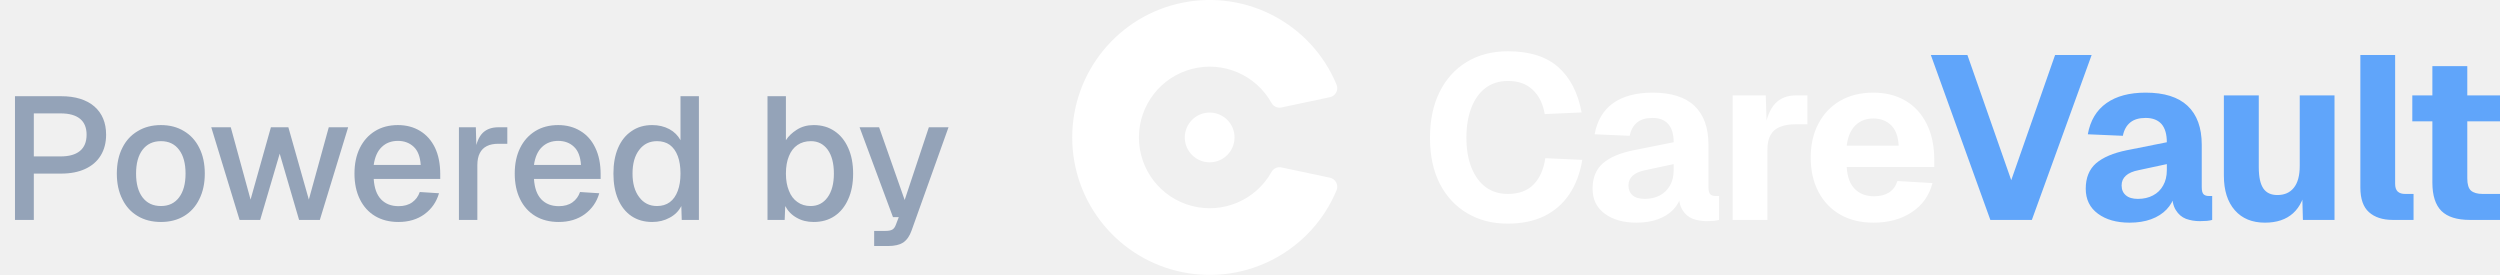
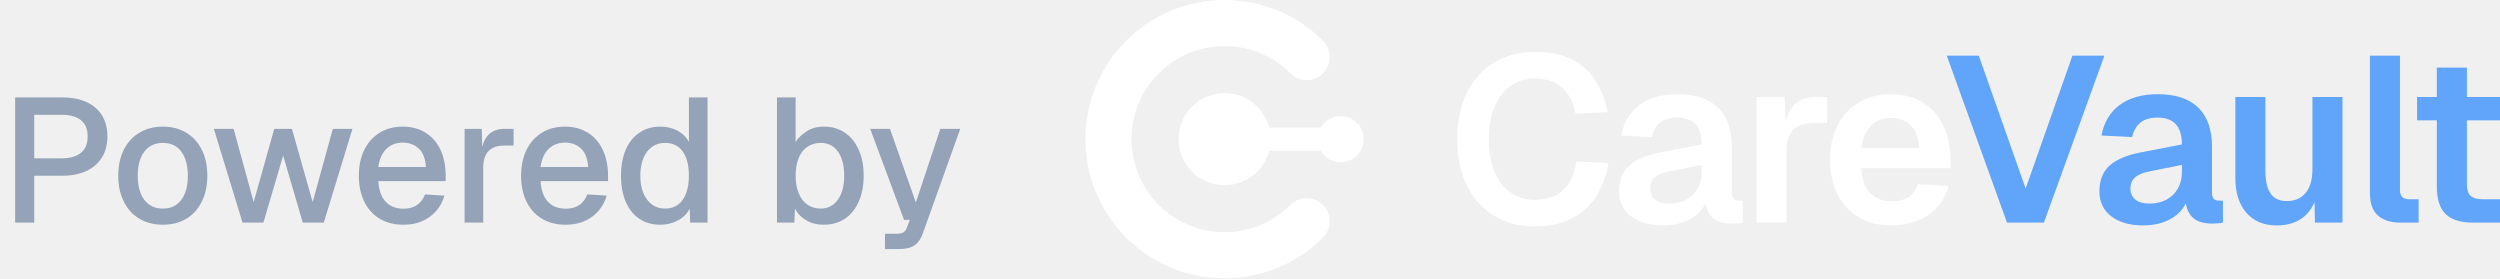
- <svg xmlns="http://www.w3.org/2000/svg" viewBox="0 4 181.89 20" width="181.89" height="20" role="img" aria-label="Powered by CareVault">
+ <svg xmlns="http://www.w3.org/2000/svg" viewBox="0 4 179.67 20" width="179.67" height="20" role="img" aria-label="Powered by CareVault">
  <path fill="#94A3B8" d="M1.09 20V11H4.45Q5.99 11 6.86 11.74Q7.72 12.49 7.72 13.8Q7.72 14.67 7.33 15.31Q6.94 15.95 6.2 16.29Q5.47 16.63 4.45 16.63H2.46V20zM2.46 15.38H4.41Q5.34 15.38 5.82 14.98Q6.3 14.58 6.3 13.8Q6.3 13.03 5.82 12.64Q5.34 12.25 4.41 12.25H2.46zM11.71 20.15Q10.74 20.15 10.02 19.72Q9.29 19.29 8.9 18.49Q8.5 17.7 8.5 16.63Q8.5 15.55 8.9 14.76Q9.29 13.97 10.02 13.54Q10.74 13.1 11.71 13.1Q12.67 13.1 13.39 13.54Q14.11 13.97 14.5 14.76Q14.9 15.55 14.9 16.63Q14.9 17.7 14.5 18.49Q14.11 19.29 13.39 19.72Q12.67 20.15 11.71 20.15zM11.71 18.99Q12.56 18.99 13.03 18.36Q13.5 17.74 13.5 16.63Q13.5 15.52 13.03 14.9Q12.56 14.27 11.71 14.27Q10.85 14.27 10.37 14.9Q9.9 15.52 9.9 16.63Q9.9 17.74 10.37 18.36Q10.85 18.99 11.71 18.99zM17.43 20L15.37 13.26H16.79L18.23 18.52L19.71 13.26H20.98L22.47 18.52L23.92 13.26H25.33L23.27 20H21.76L20.35 15.18L18.93 20zM28.99 20.15Q28.01 20.15 27.29 19.72Q26.57 19.29 26.18 18.49Q25.79 17.7 25.79 16.63Q25.79 15.56 26.18 14.77Q26.57 13.98 27.28 13.54Q27.99 13.1 28.95 13.1Q29.87 13.1 30.57 13.53Q31.26 13.95 31.65 14.75Q32.03 15.55 32.03 16.68V17.02H27.19Q27.25 18 27.72 18.5Q28.2 19 29 19Q29.6 19 29.99 18.72Q30.38 18.44 30.54 17.97L31.94 18.06Q31.67 19 30.89 19.58Q30.11 20.15 28.99 20.15zM27.19 16H30.61Q30.55 15.1 30.1 14.68Q29.64 14.25 28.95 14.25Q28.23 14.25 27.77 14.7Q27.31 15.14 27.19 16zM33.39 20V13.26H34.62L34.67 15.05L34.56 15.01Q34.7 14.09 35.12 13.67Q35.54 13.26 36.26 13.26H36.91V14.46H36.27Q35.75 14.46 35.42 14.63Q35.08 14.8 34.91 15.14Q34.73 15.48 34.73 16.02V20zM40.65 20.15Q39.67 20.15 38.95 19.72Q38.23 19.29 37.84 18.49Q37.45 17.7 37.45 16.63Q37.45 15.56 37.84 14.77Q38.23 13.98 38.94 13.54Q39.65 13.1 40.61 13.1Q41.53 13.1 42.23 13.53Q42.93 13.95 43.31 14.75Q43.7 15.55 43.7 16.68V17.02H38.85Q38.91 18 39.38 18.5Q39.86 19 40.66 19Q41.26 19 41.65 18.72Q42.04 18.44 42.2 17.97L43.6 18.06Q43.33 19 42.55 19.58Q41.77 20.15 40.65 20.15zM38.85 16H42.27Q42.21 15.1 41.76 14.68Q41.31 14.25 40.61 14.25Q39.9 14.25 39.43 14.7Q38.97 15.14 38.85 16zM47.45 20.15Q46.58 20.15 45.94 19.72Q45.31 19.29 44.97 18.5Q44.63 17.71 44.63 16.63Q44.63 15.55 44.97 14.76Q45.31 13.97 45.95 13.54Q46.58 13.1 47.45 13.1Q48.14 13.1 48.69 13.39Q49.23 13.68 49.51 14.2V11H50.85V20H49.6L49.57 18.99Q49.29 19.54 48.72 19.84Q48.16 20.15 47.45 20.15zM47.8 18.99Q48.35 18.99 48.73 18.71Q49.11 18.43 49.31 17.89Q49.51 17.36 49.51 16.63Q49.51 15.87 49.31 15.35Q49.11 14.82 48.73 14.54Q48.35 14.27 47.8 14.27Q46.99 14.27 46.51 14.9Q46.02 15.53 46.02 16.63Q46.02 17.71 46.51 18.35Q46.99 18.99 47.8 18.99zM59.2 20.15Q58.49 20.15 57.96 19.84Q57.42 19.54 57.13 18.99L57.09 20H55.84V11H57.18V14.2Q57.45 13.77 57.97 13.44Q58.5 13.1 59.2 13.1Q60.08 13.1 60.72 13.54Q61.36 13.97 61.71 14.76Q62.07 15.55 62.07 16.63Q62.07 17.71 61.71 18.5Q61.36 19.29 60.72 19.72Q60.08 20.15 59.2 20.15zM58.98 18.99Q59.75 18.99 60.21 18.36Q60.67 17.73 60.67 16.63Q60.67 15.52 60.22 14.89Q59.76 14.27 59 14.27Q58.43 14.27 58.02 14.55Q57.61 14.83 57.4 15.36Q57.18 15.88 57.18 16.63Q57.18 17.35 57.4 17.88Q57.61 18.42 58.02 18.7Q58.42 18.99 58.98 18.99zM63.6 21.9V20.8H64.42Q64.76 20.8 64.93 20.7Q65.09 20.6 65.18 20.35L65.39 19.8H64.97L62.54 13.26H63.96L65.82 18.55L67.58 13.26H69.01L66.32 20.78Q66.11 21.37 65.72 21.64Q65.32 21.9 64.61 21.9z" />
-   <path fill="#FFFFFF" d="M97.24 17.85A10 10 0 1 1 97.24 10.15A0.67 0.67 0 0 1 96.76 11.07L93.23 11.82A0.67 0.67 0 0 1 92.51 11.49A5.15 5.15 0 1 0 92.51 16.51A0.67 0.67 0 0 1 93.23 16.18L96.76 16.93A0.67 0.67 0 0 1 97.24 17.85zM86.2 14a1.81 1.81 0 1 0 3.62 0a1.81 1.81 0 1 0 -3.62 0z" />
-   <path fill="#FFFFFF" d="M109.68 20.27Q108.03 20.27 106.76 19.52Q105.49 18.78 104.76 17.38Q104.04 15.98 104.04 14.02Q104.04 12.1 104.74 10.69Q105.44 9.28 106.71 8.51Q107.99 7.73 109.72 7.73Q112.07 7.73 113.38 8.89Q114.68 10.05 115.07 12.18L112.39 12.3Q112.19 11.16 111.51 10.53Q110.84 9.89 109.72 9.89Q108.76 9.89 108.08 10.4Q107.41 10.91 107.05 11.84Q106.69 12.77 106.69 14.02Q106.69 15.28 107.06 16.2Q107.43 17.12 108.1 17.62Q108.78 18.11 109.7 18.11Q110.91 18.11 111.58 17.42Q112.25 16.73 112.43 15.51L115.12 15.63Q114.88 17.09 114.18 18.13Q113.49 19.16 112.36 19.72Q111.24 20.27 109.68 20.27zM119.06 20.2Q117.64 20.2 116.76 19.55Q115.87 18.9 115.87 17.73Q115.87 16.54 116.62 15.88Q117.37 15.23 118.86 14.93L121.77 14.35Q121.77 13.47 121.37 13.02Q120.98 12.58 120.23 12.58Q119.51 12.58 119.11 12.91Q118.7 13.24 118.57 13.88L116.02 13.77Q116.29 12.27 117.37 11.5Q118.46 10.74 120.23 10.74Q122.26 10.74 123.28 11.7Q124.3 12.67 124.3 14.53V17.61Q124.3 18 124.43 18.13Q124.56 18.26 124.82 18.26H125.07V20Q124.95 20.04 124.69 20.07Q124.43 20.09 124.17 20.09Q123.63 20.09 123.16 19.92Q122.7 19.74 122.41 19.28Q122.13 18.83 122.13 18L122.34 18.17Q122.18 18.78 121.75 19.24Q121.31 19.7 120.63 19.95Q119.95 20.2 119.06 20.2zM119.66 18.47Q120.29 18.47 120.76 18.22Q121.23 17.97 121.5 17.5Q121.77 17.03 121.77 16.38V15.94L119.71 16.38Q119.1 16.5 118.79 16.78Q118.48 17.06 118.48 17.49Q118.48 17.95 118.78 18.21Q119.08 18.47 119.66 18.47zM126.06 20V10.94H128.47L128.55 13.57L128.36 13.53Q128.58 12.16 129.14 11.55Q129.7 10.94 130.69 10.94H131.5V13.04H130.67Q129.97 13.04 129.51 13.23Q129.05 13.41 128.82 13.82Q128.59 14.22 128.59 14.91V20zM136.31 20.2Q134.92 20.2 133.9 19.62Q132.87 19.03 132.31 17.97Q131.74 16.9 131.74 15.47Q131.74 14.04 132.31 12.98Q132.87 11.92 133.89 11.33Q134.91 10.74 136.29 10.74Q137.64 10.74 138.64 11.33Q139.64 11.92 140.18 13.02Q140.73 14.11 140.73 15.64V16.15H134.36Q134.42 17.22 134.95 17.75Q135.48 18.28 136.35 18.28Q137 18.28 137.43 18.01Q137.87 17.73 138.05 17.17L140.6 17.32Q140.24 18.69 139.09 19.44Q137.95 20.2 136.31 20.2zM134.36 14.6H138.14Q138.09 13.6 137.59 13.11Q137.08 12.62 136.29 12.62Q135.5 12.62 134.98 13.13Q134.47 13.65 134.36 14.6z" />
-   <path fill="#60A5FA" d="M144.81 20L140.48 8H143.14L146.33 17.11L149.52 8H152.18L147.83 20zM154.94 20.2Q153.52 20.2 152.64 19.55Q151.75 18.9 151.75 17.73Q151.75 16.54 152.5 15.88Q153.26 15.23 154.74 14.93L157.65 14.35Q157.65 13.47 157.26 13.02Q156.86 12.58 156.11 12.58Q155.39 12.58 154.99 12.91Q154.58 13.24 154.45 13.88L151.9 13.77Q152.17 12.27 153.26 11.5Q154.34 10.74 156.11 10.74Q158.14 10.74 159.16 11.7Q160.19 12.67 160.19 14.53V17.61Q160.19 18 160.32 18.13Q160.45 18.26 160.7 18.26H160.95V20Q160.83 20.04 160.57 20.07Q160.31 20.09 160.05 20.09Q159.51 20.09 159.04 19.92Q158.58 19.74 158.3 19.28Q158.02 18.83 158.02 18L158.23 18.17Q158.07 18.78 157.63 19.24Q157.19 19.7 156.51 19.95Q155.83 20.2 154.94 20.2zM155.54 18.47Q156.17 18.47 156.64 18.22Q157.12 17.97 157.38 17.5Q157.65 17.03 157.65 16.38V15.94L155.6 16.38Q154.98 16.5 154.67 16.78Q154.36 17.06 154.36 17.49Q154.36 17.95 154.67 18.21Q154.97 18.47 155.54 18.47zM164.79 20.2Q163.39 20.2 162.6 19.3Q161.8 18.39 161.8 16.78V10.94H164.34V16.17Q164.34 17.22 164.67 17.71Q165 18.19 165.69 18.19Q166.47 18.19 166.89 17.66Q167.32 17.13 167.32 16.06V10.94H169.85V20H167.55L167.48 17.39L167.79 17.46Q167.6 18.82 166.84 19.51Q166.08 20.2 164.79 20.2zM174.09 20Q172.99 20 172.36 19.44Q171.73 18.88 171.73 17.64V8H174.26V17.37Q174.26 17.76 174.45 17.94Q174.64 18.11 174.99 18.11H175.6V20zM179.7 20Q178.29 20 177.63 19.35Q176.97 18.69 176.97 17.28V8.81H179.51V16.98Q179.51 17.63 179.78 17.87Q180.06 18.11 180.63 18.11H181.89V20zM175.51 12.83V10.94H181.89V12.83z" />
+   <path fill="#FFFFFF" d="M95.08 21.07A10 10 0 1 1 95.08 6.93A1.65 1.65 0 0 1 92.74 9.27A6.69 6.69 0 1 0 92.74 18.73A1.65 1.65 0 0 1 95.08 21.07zM84.7 14a3.31 3.31 0 1 0 6.62 0a3.31 3.31 0 1 0 -6.62 0zM88.01 13.17V14.83H96.35V13.17zM94.7 14a1.65 1.65 0 1 0 3.31 0a1.65 1.65 0 1 0 -3.31 0z" />
+   <path fill="#FFFFFF" d="M110.29 20.27Q108.65 20.27 107.4 19.52Q106.15 18.77 105.44 17.37Q104.73 15.97 104.73 14.02Q104.73 12.09 105.42 10.68Q106.11 9.27 107.37 8.5Q108.63 7.73 110.31 7.73Q112.61 7.73 113.88 8.87Q115.15 10.01 115.53 12.06L113.23 12.17Q113.01 10.99 112.29 10.32Q111.56 9.64 110.31 9.64Q109.29 9.64 108.55 10.18Q107.81 10.71 107.41 11.7Q107 12.68 107 14.02Q107 15.37 107.41 16.34Q107.82 17.32 108.56 17.84Q109.31 18.36 110.3 18.36Q111.64 18.36 112.37 17.63Q113.1 16.89 113.29 15.61L115.6 15.72Q115.36 17.13 114.69 18.15Q114.01 19.17 112.91 19.72Q111.8 20.27 110.29 20.27zM119.5 20.2Q118.09 20.2 117.23 19.55Q116.36 18.9 116.36 17.74Q116.36 16.57 117.09 15.91Q117.82 15.25 119.29 14.96L122.3 14.38Q122.3 13.42 121.86 12.93Q121.41 12.45 120.56 12.45Q119.77 12.45 119.32 12.81Q118.87 13.17 118.72 13.85L116.52 13.74Q116.78 12.32 117.83 11.54Q118.88 10.77 120.56 10.77Q122.49 10.77 123.47 11.74Q124.46 12.71 124.46 14.52V17.81Q124.46 18.16 124.58 18.29Q124.71 18.42 124.96 18.42H125.25V20Q125.15 20.03 124.92 20.05Q124.69 20.07 124.46 20.07Q123.9 20.07 123.46 19.89Q123.03 19.71 122.78 19.26Q122.54 18.82 122.54 18.05L122.74 18.17Q122.59 18.77 122.15 19.23Q121.71 19.69 121.03 19.95Q120.35 20.2 119.5 20.2zM119.94 18.63Q120.66 18.63 121.19 18.35Q121.72 18.06 122.01 17.55Q122.3 17.04 122.3 16.36V15.85L119.96 16.32Q119.24 16.46 118.92 16.76Q118.6 17.06 118.6 17.54Q118.6 18.06 118.95 18.34Q119.3 18.63 119.94 18.63zM126.24 20V10.97H128.26L128.34 13.48L128.16 13.44Q128.37 12.14 128.93 11.56Q129.49 10.97 130.47 10.97H131.31V12.83H130.46Q129.77 12.83 129.31 13.03Q128.86 13.24 128.63 13.67Q128.4 14.1 128.4 14.8V20zM135.94 20.2Q134.59 20.2 133.6 19.62Q132.61 19.04 132.07 17.98Q131.52 16.91 131.52 15.49Q131.52 14.06 132.07 13.01Q132.61 11.95 133.59 11.36Q134.57 10.77 135.9 10.77Q137.19 10.77 138.16 11.35Q139.12 11.92 139.65 13.01Q140.18 14.09 140.18 15.61V16.09H133.77Q133.83 17.28 134.42 17.88Q135 18.47 135.97 18.47Q136.69 18.47 137.17 18.15Q137.65 17.83 137.84 17.23L140.05 17.37Q139.69 18.68 138.6 19.44Q137.5 20.2 135.94 20.2zM133.77 14.64H137.94Q137.87 13.54 137.32 13.01Q136.76 12.48 135.9 12.48Q135.03 12.48 134.47 13.03Q133.9 13.59 133.77 14.64z" />
+   <path fill="#60A5FA" d="M144.24 20L139.91 8H142.21L145.58 17.55L148.94 8H151.24L146.89 20zM154.01 20.2Q152.6 20.2 151.74 19.55Q150.88 18.9 150.88 17.74Q150.88 16.57 151.6 15.91Q152.33 15.25 153.81 14.96L156.81 14.38Q156.81 13.42 156.37 12.93Q155.93 12.45 155.07 12.45Q154.28 12.45 153.83 12.81Q153.39 13.17 153.23 13.85L151.03 13.74Q151.29 12.32 152.34 11.54Q153.39 10.77 155.07 10.77Q157 10.77 157.99 11.74Q158.97 12.71 158.97 14.52V17.81Q158.97 18.16 159.1 18.29Q159.22 18.42 159.47 18.42H159.76V20Q159.66 20.03 159.43 20.05Q159.21 20.07 158.98 20.07Q158.41 20.07 157.98 19.89Q157.54 19.71 157.3 19.26Q157.05 18.82 157.05 18.05L157.25 18.17Q157.1 18.77 156.66 19.23Q156.22 19.69 155.54 19.95Q154.86 20.2 154.01 20.2zM154.46 18.63Q155.18 18.63 155.7 18.35Q156.23 18.06 156.52 17.55Q156.81 17.04 156.81 16.36V15.85L154.47 16.32Q153.75 16.46 153.43 16.76Q153.11 17.06 153.11 17.54Q153.11 18.06 153.46 18.34Q153.81 18.63 154.46 18.63zM163.62 20.2Q162.24 20.2 161.45 19.3Q160.65 18.39 160.65 16.79V10.97H162.81V16.25Q162.81 17.39 163.19 17.92Q163.56 18.45 164.34 18.45Q165.22 18.45 165.7 17.86Q166.19 17.28 166.19 16.17V10.97H168.35V20H166.37L166.32 17.52L166.6 17.61Q166.38 18.88 165.62 19.54Q164.86 20.2 163.62 20.2zM172.48 20Q171.49 20 170.9 19.49Q170.32 18.99 170.32 17.86V8H172.48V17.64Q172.48 18 172.65 18.16Q172.83 18.32 173.15 18.32H173.82V20zM177.74 20Q176.39 20 175.76 19.38Q175.13 18.76 175.13 17.42V8.86H177.29V17.21Q177.29 17.84 177.56 18.08Q177.84 18.32 178.4 18.32H179.67V20zM173.71 12.65V10.97H179.67V12.65z" />
</svg>
